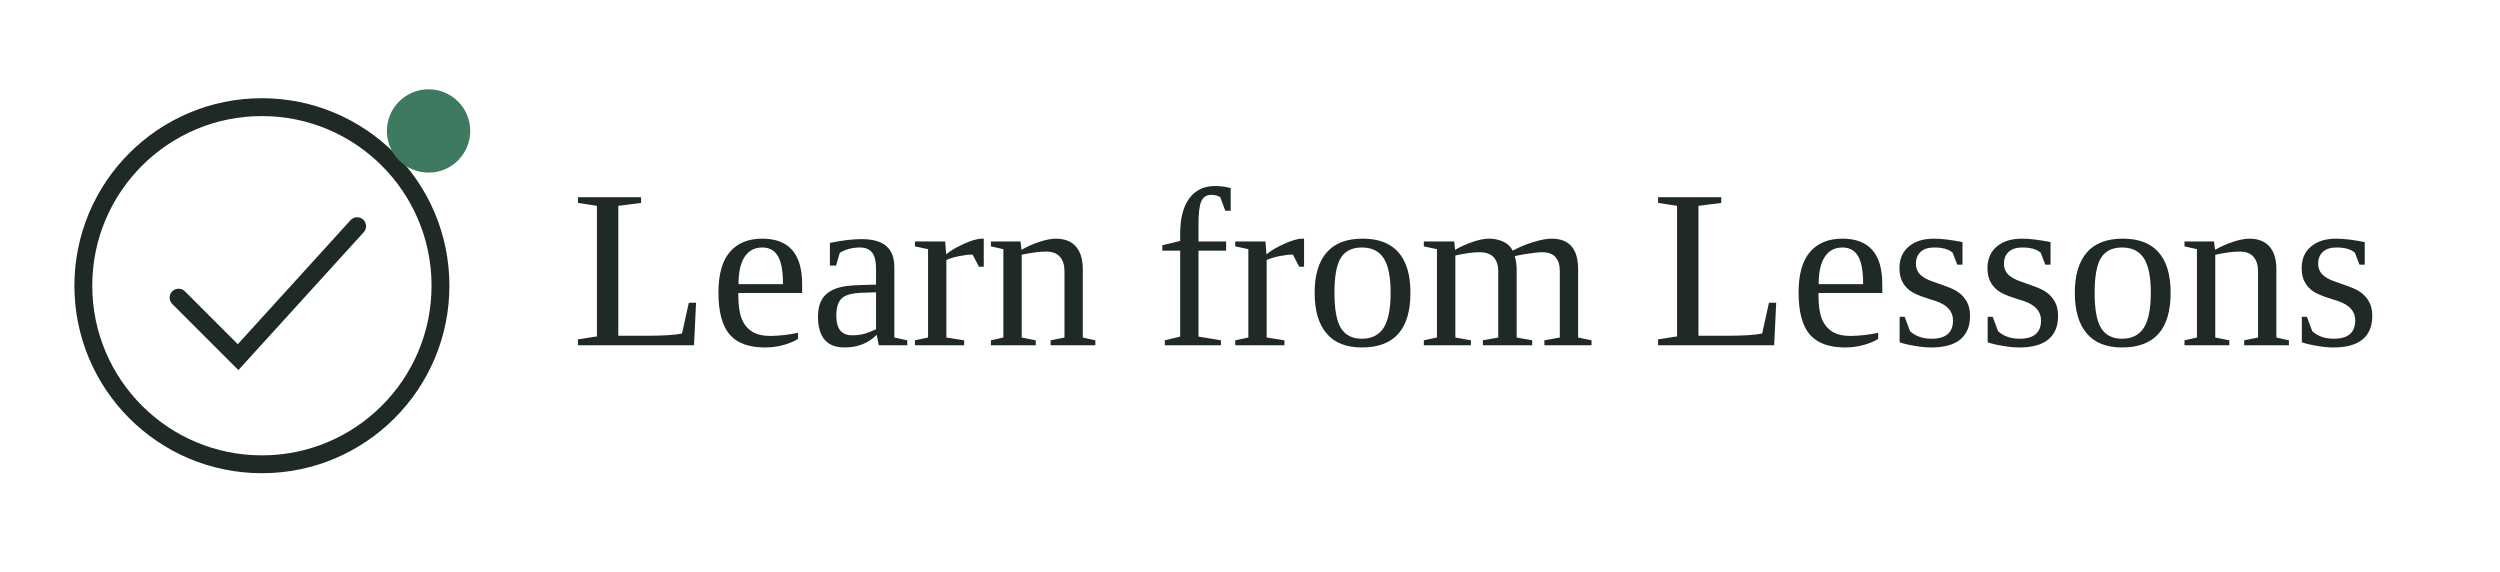
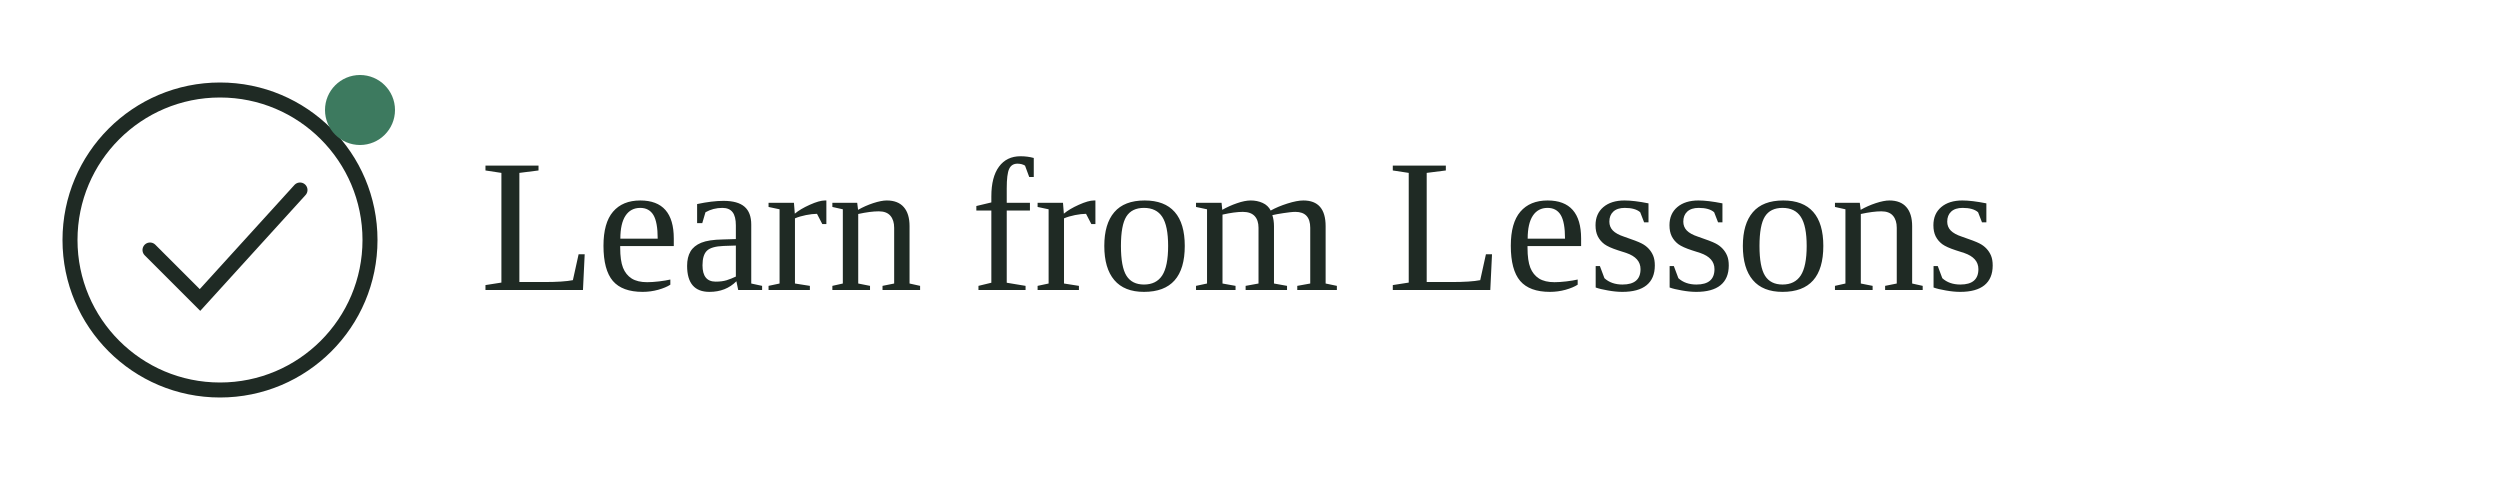
- <svg xmlns="http://www.w3.org/2000/svg" width="420" height="96" viewBox="0 0 420 96" role="img" aria-label="Learn from Lessons">
+ <svg xmlns="http://www.w3.org/2000/svg" width="500" height="96" viewBox="0 0 500 96" role="img" aria-label="Learn from Lessons">
  <style>
    .ink{fill:#1f2a24} .mark{stroke:#1f2a24} .accent{fill:#3d7a5f}
    @media (prefers-color-scheme: dark){ .ink{fill:#e8ede9} .mark{stroke:#e8ede9} }
  </style>
  <g transform="translate(8,12)" fill="none" stroke-width="3" class="mark" stroke-linecap="round">
    <circle cx="36" cy="36" r="30" />
    <path d="M22 38 l10 10 l20 -22" />
  </g>
  <circle cx="72" cy="22" r="7" class="accent" />
  <text x="96" y="58" font-family="Georgia, 'Times New Roman', serif" font-size="38" class="ink">Learn from Lessons</text>
</svg>
